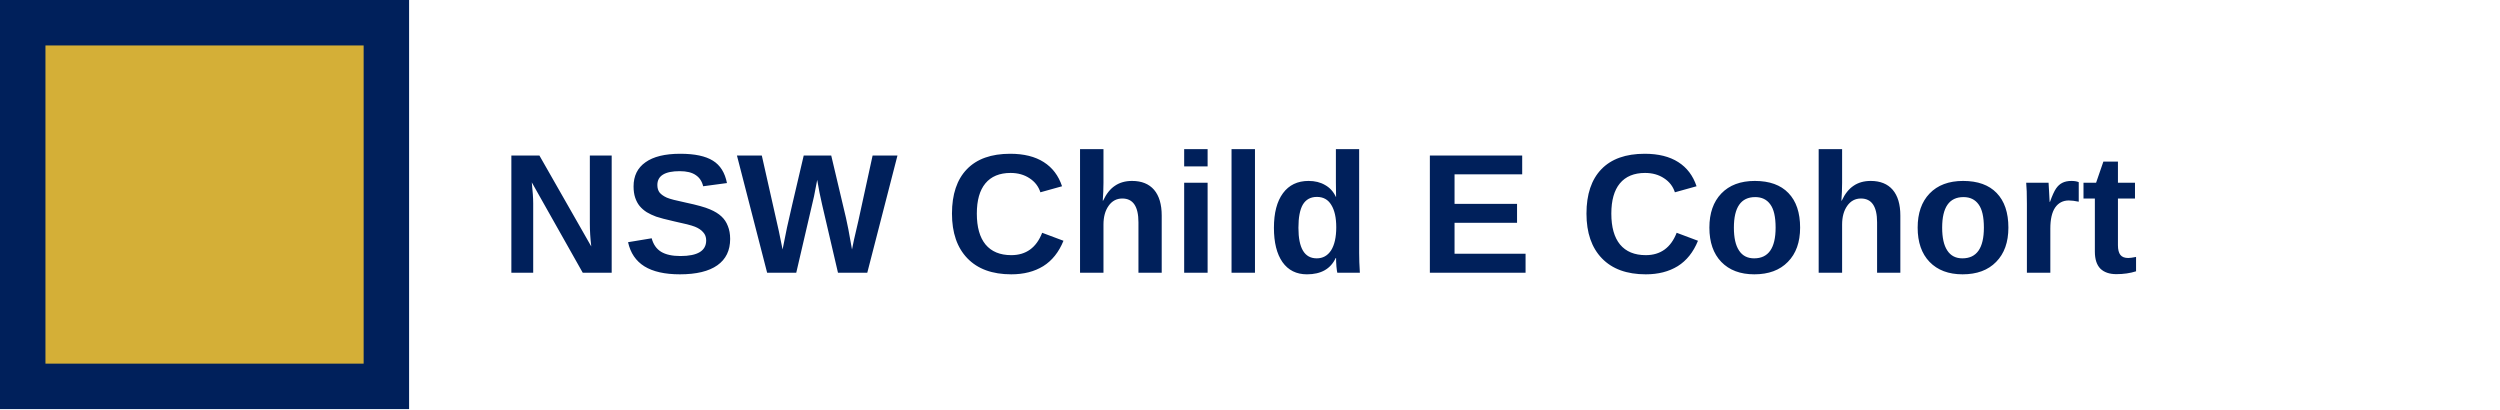
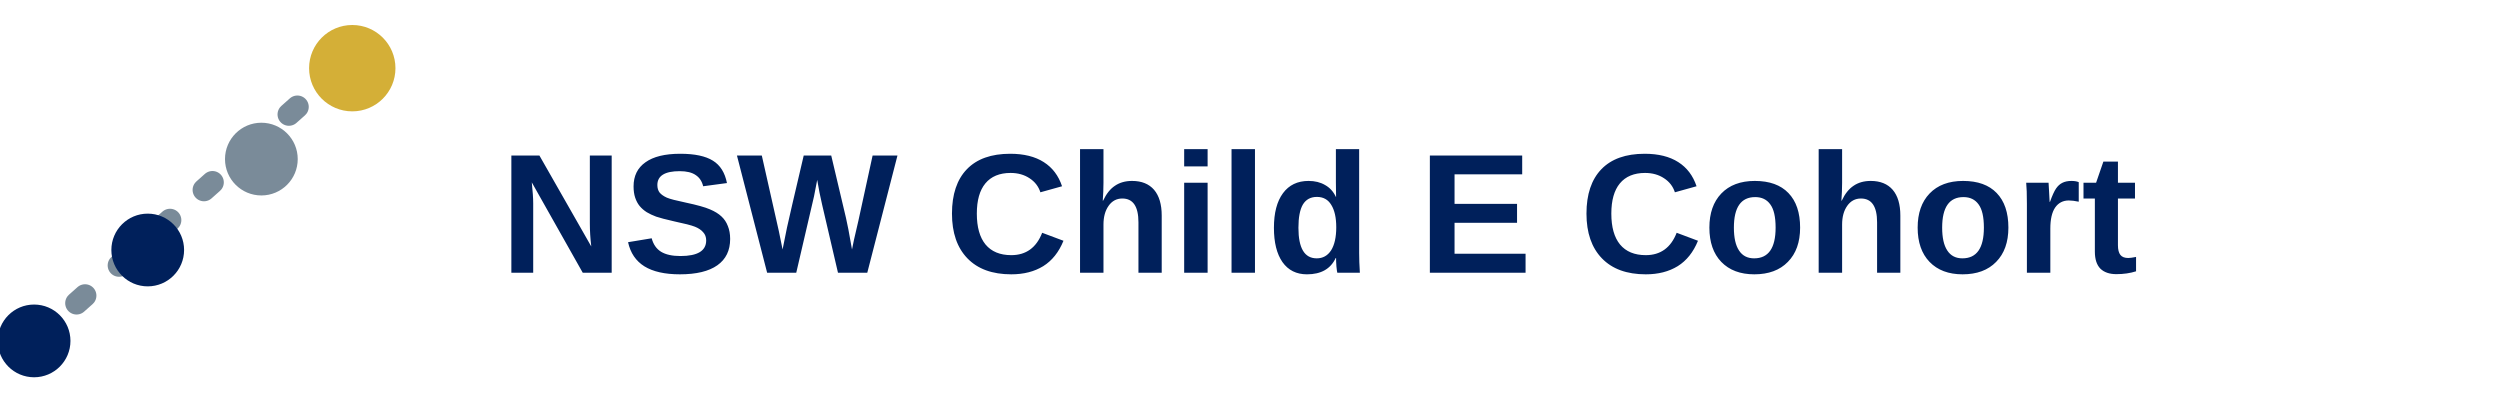
- <svg xmlns="http://www.w3.org/2000/svg" width="220" height="36" viewBox="0 0 220 36" role="img" aria-label="NSW Child E Cohort logo placeholder">
-   <rect x="0" y="0" width="36" height="36" fill="#00205b" />
-   <rect x="4" y="4" width="28" height="28" fill="#d4af37" />
+ <svg xmlns="http://www.w3.org/2000/svg" width="220" height="36" viewBox="0 0 220 36" role="img" aria-label="NSW Child E Cohort logo">
+   <line x1="3" y1="30" x2="30" y2="6" stroke="#7a8b99" stroke-width="2" stroke-linecap="round" stroke-dasharray="1 4" />
+   <circle cx="3" cy="30" r="3.2" fill="#00205b" />
+   <circle cx="13" cy="22" r="3.2" fill="#00205b" />
+   <circle cx="23" cy="14" r="3.2" fill="#7a8b99" />
+   <circle cx="31" cy="6" r="3.8" fill="#d4af37" />
  <text x="44" y="24" font-family="Segoe UI, Arial, sans-serif" font-size="15" font-weight="700" fill="#00205b">NSW Child E Cohort</text>
</svg>
